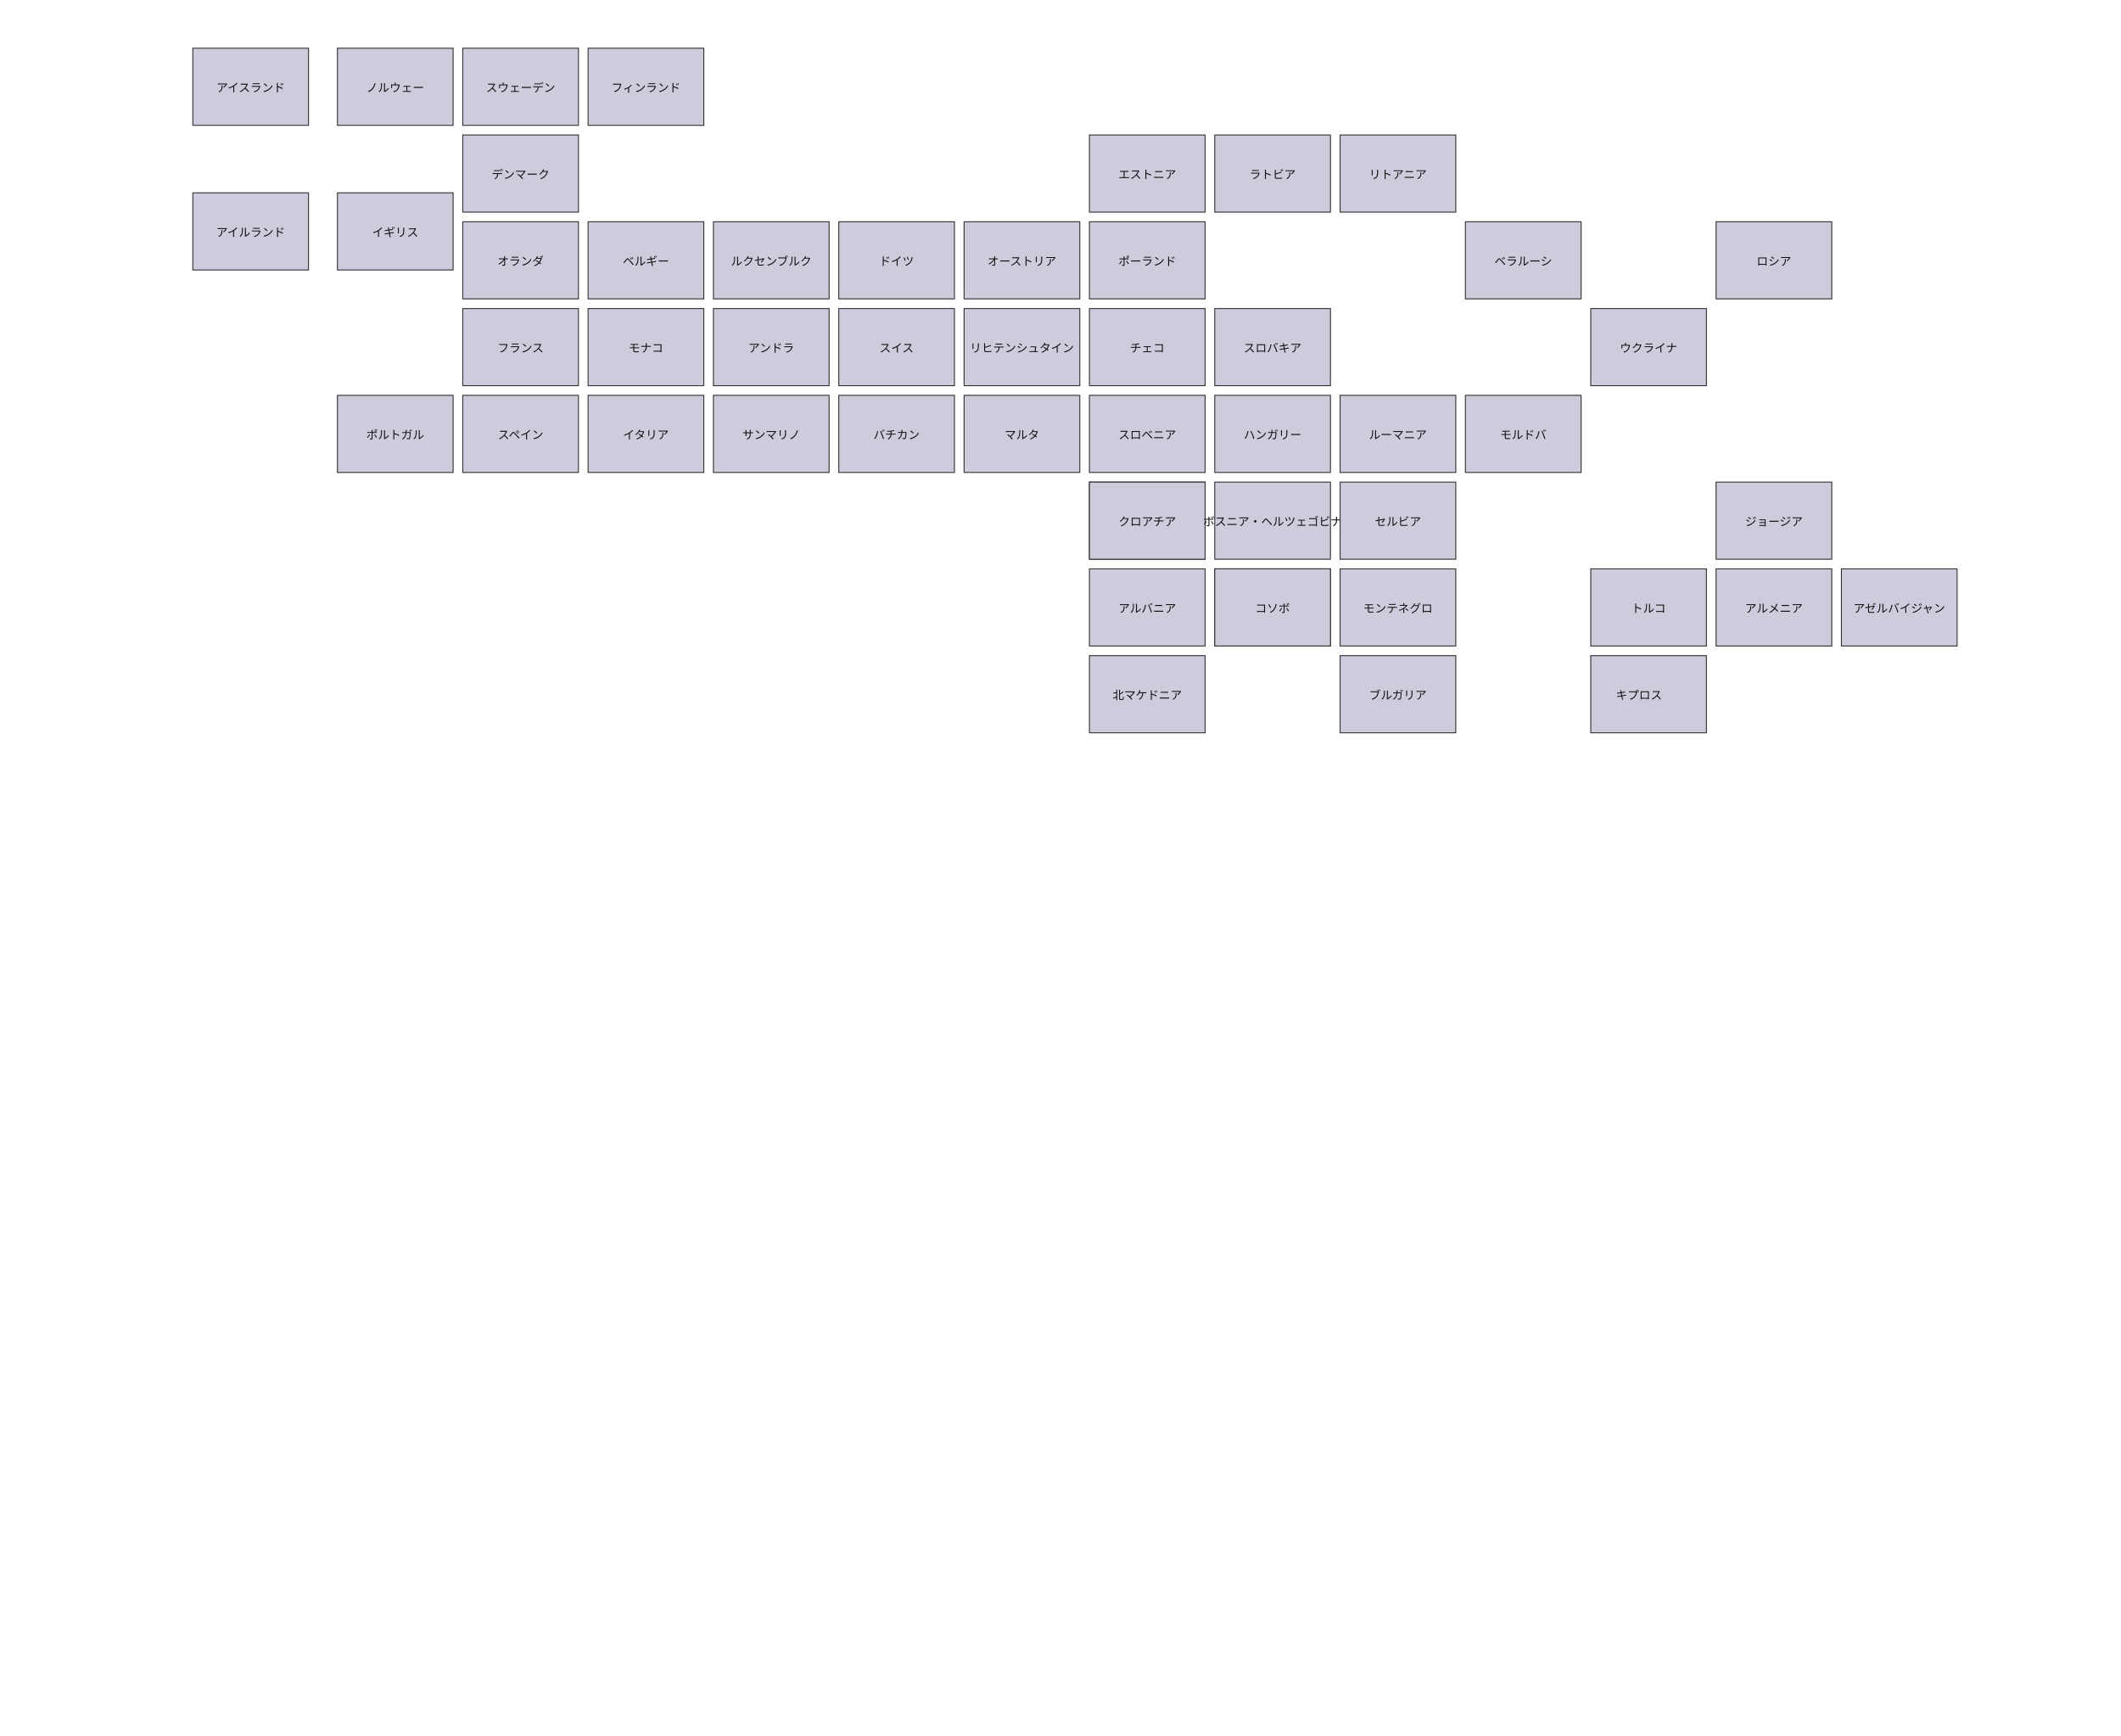
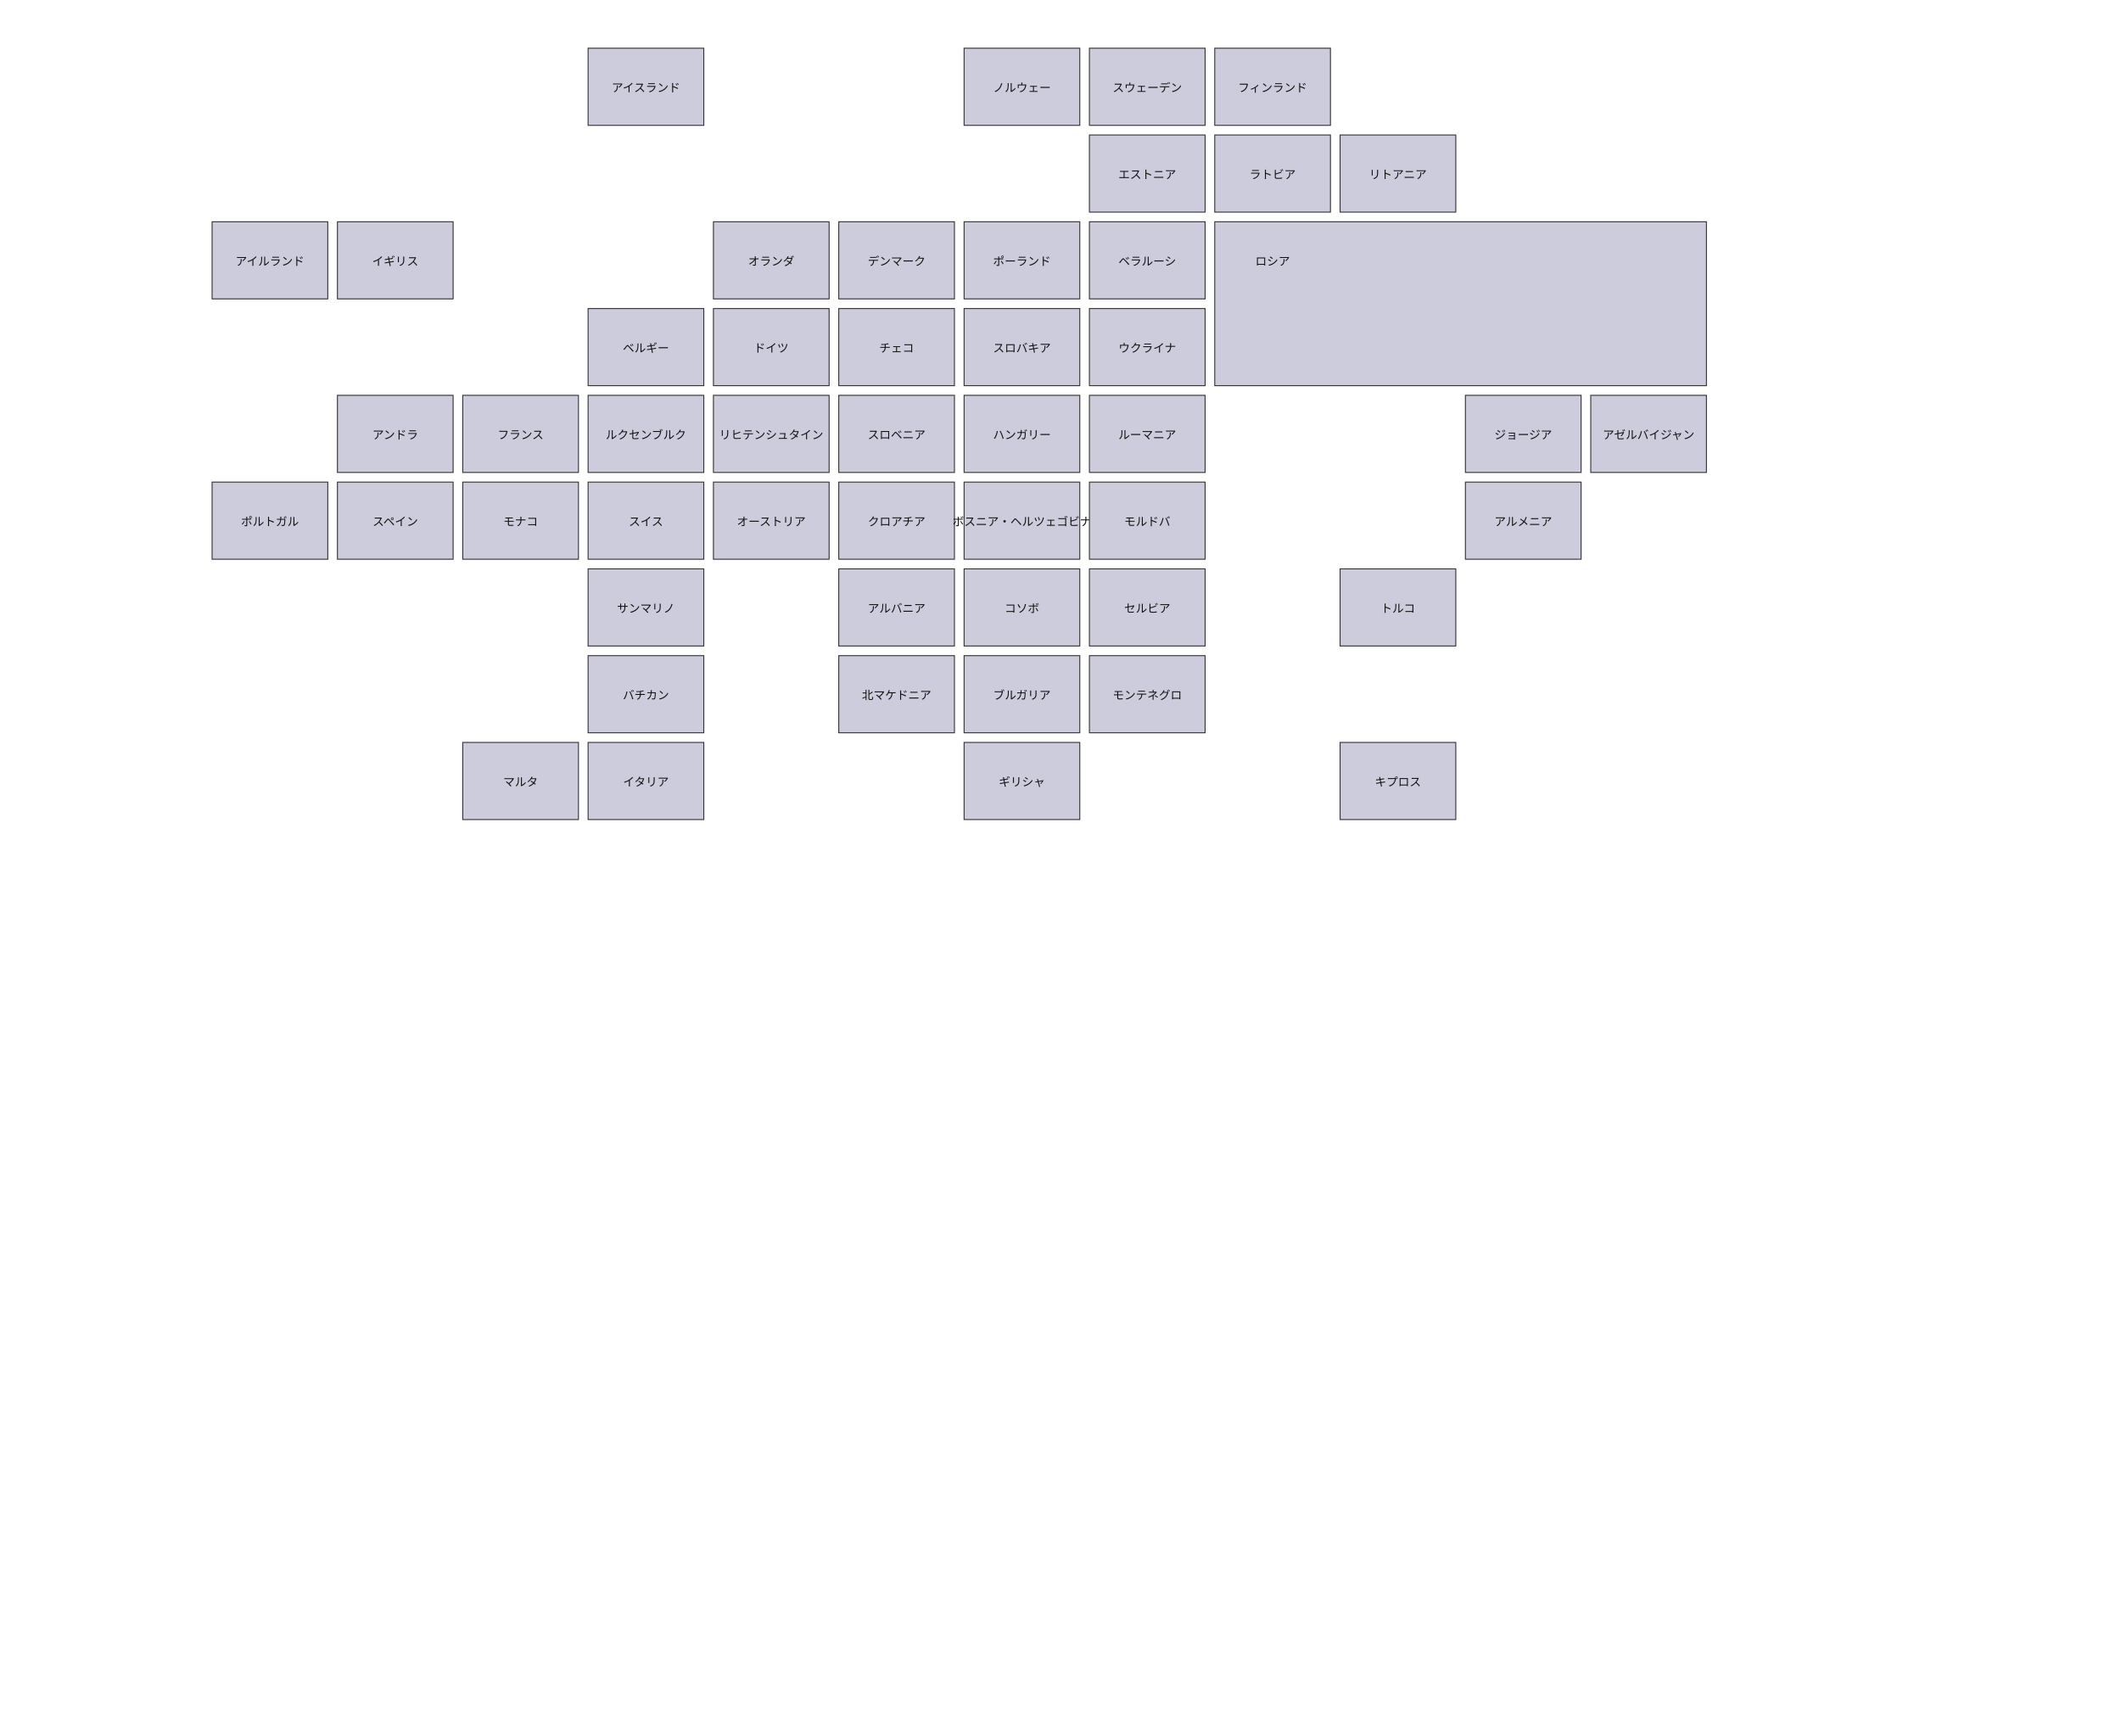
<svg xmlns="http://www.w3.org/2000/svg" viewBox="-200 0 2200 1800">
  <style>
    .country {
      fill: #ccd;
      stroke: #333;
      stroke-width: 1;
    }
    .conquered {
      fill: #ffc107;
      stroke: #d32f2f;
      stroke-width: 1.5;
    }
    text {
      font-family: sans-serif;
      font-size: 12px;
      text-anchor: middle;
      dominant-baseline: central;
      pointer-events: none;
      fill: #111;
    }
  </style>
  <g id="europe-countries">
-     <rect id="iceland" class="country" x="0" y="50" width="120" height="80" />
-     <text x="60" y="90">アイスランド</text>
-     <rect id="norway" class="country" x="150" y="50" width="120" height="80" />
-     <text x="210" y="90">ノルウェー</text>
-     <rect id="sweden" class="country" x="280" y="50" width="120" height="80" />
-     <text x="340" y="90">スウェーデン</text>
-     <rect id="finland" class="country" x="410" y="50" width="120" height="80" />
-     <text x="470" y="90">フィンランド</text>
-     <rect id="denmark" class="country" x="280" y="140" width="120" height="80" />
-     <text x="340" y="180">デンマーク</text>
-     <rect id="ireland" class="country" x="0" y="200" width="120" height="80" />
-     <text x="60" y="240">アイルランド</text>
-     <rect id="uk" class="country" x="150" y="200" width="120" height="80" />
-     <text x="210" y="240">イギリス</text>
-     <rect id="netherlands" class="country" x="280" y="230" width="120" height="80" />
-     <text x="340" y="270">オランダ</text>
-     <rect id="belgium" class="country" x="410" y="230" width="120" height="80" />
-     <text x="470" y="270">ベルギー</text>
-     <rect id="luxembourg" class="country" x="540" y="230" width="120" height="80" />
-     <text x="600" y="270">ルクセンブルク</text>
-     <rect id="france" class="country" x="280" y="320" width="120" height="80" />
-     <text x="340" y="360">フランス</text>
-     <rect id="monaco" class="country" x="410" y="320" width="120" height="80" />
-     <text x="470" y="360">モナコ</text>
-     <rect id="andorra" class="country" x="540" y="320" width="120" height="80" />
-     <text x="600" y="360">アンドラ</text>
-     <rect id="switzerland" class="country" x="670" y="320" width="120" height="80" />
-     <text x="730" y="360">スイス</text>
-     <rect id="liechtenstein" class="country" x="800" y="320" width="120" height="80" />
-     <text x="860" y="360">リヒテンシュタイン</text>
-     <rect id="germany" class="country" x="670" y="230" width="120" height="80" />
-     <text x="730" y="270">ドイツ</text>
-     <rect id="austria" class="country" x="800" y="230" width="120" height="80" />
-     <text x="860" y="270">オーストリア</text>
-     <rect id="spain" class="country" x="280" y="410" width="120" height="80" />
-     <text x="340" y="450">スペイン</text>
-     <rect id="portugal" class="country" x="150" y="410" width="120" height="80" />
-     <text x="210" y="450">ポルトガル</text>
-     <rect id="italy" class="country" x="410" y="410" width="120" height="80" />
-     <text x="470" y="450">イタリア</text>
-     <rect id="san-marino" class="country" x="540" y="410" width="120" height="80" />
-     <text x="600" y="450">サンマリノ</text>
-     <rect id="vatican" class="country" x="670" y="410" width="120" height="80" />
-     <text x="730" y="450">バチカン</text>
-     <rect id="malta" class="country" x="800" y="410" width="120" height="80" />
-     <text x="860" y="450">マルタ</text>
-     <rect id="greece" class="country" x="930" y="500" width="120" height="80" />
-     <text x="990" y="540">ギリシャ</text>
-     <rect id="cyprus" class="country" x="1060" y="590" width="120" height="80" />
-     <text x="1120" y="630">キプロス</text>
-     <rect id="poland" class="country" x="930" y="230" width="120" height="80" />
-     <text x="990" y="270">ポーランド</text>
-     <rect id="czech" class="country" x="930" y="320" width="120" height="80" />
-     <text x="990" y="360">チェコ</text>
-     <rect id="slovakia" class="country" x="1060" y="320" width="120" height="80" />
-     <text x="1120" y="360">スロバキア</text>
-     <rect id="hungary" class="country" x="1060" y="410" width="120" height="80" />
-     <text x="1120" y="450">ハンガリー</text>
-     <rect id="slovenia" class="country" x="930" y="410" width="120" height="80" />
-     <text x="990" y="450">スロベニア</text>
-     <rect id="croatia" class="country" x="930" y="500" width="120" height="80" />
-     <text x="990" y="540">クロアチア</text>
-     <rect id="bosnia" class="country" x="1060" y="500" width="120" height="80" />
-     <text x="1120" y="540">ボスニア・ヘルツェゴビナ</text>
-     <rect id="serbia" class="country" x="1190" y="500" width="120" height="80" />
-     <text x="1250" y="540">セルビア</text>
-     <rect id="montenegro" class="country" x="1190" y="590" width="120" height="80" />
-     <text x="1250" y="630">モンテネグロ</text>
-     <rect id="kosovo" class="country" x="1060" y="590" width="120" height="80" />
-     <text x="1120" y="630">コソボ</text>
-     <rect id="albania" class="country" x="930" y="590" width="120" height="80" />
-     <text x="990" y="630">アルバニア</text>
-     <rect id="north-macedonia" class="country" x="930" y="680" width="120" height="80" />
-     <text x="990" y="720">北マケドニア</text>
-     <rect id="bulgaria" class="country" x="1190" y="680" width="120" height="80" />
-     <text x="1250" y="720">ブルガリア</text>
-     <rect id="romania" class="country" x="1190" y="410" width="120" height="80" />
-     <text x="1250" y="450">ルーマニア</text>
-     <rect id="moldova" class="country" x="1320" y="410" width="120" height="80" />
-     <text x="1380" y="450">モルドバ</text>
+     <rect id="iceland" class="country" x="410" y="50" width="120" height="80" />
+     <text x="470" y="90">アイスランド</text>
+     <rect id="norway" class="country" x="800" y="50" width="120" height="80" />
+     <text x="860" y="90">ノルウェー</text>
+     <rect id="sweden" class="country" x="930" y="50" width="120" height="80" />
+     <text x="990" y="90">スウェーデン</text>
+     <rect id="finland" class="country" x="1060" y="50" width="120" height="80" />
+     <text x="1120" y="90">フィンランド</text>
+     <rect id="denmark" class="country" x="670" y="230" width="120" height="80" />
+     <text x="730" y="270">デンマーク</text>
+     <rect id="ireland" class="country" x="20" y="230" width="120" height="80" />
+     <text x="80" y="270">アイルランド</text>
+     <rect id="uk" class="country" x="150" y="230" width="120" height="80" />
+     <text x="210" y="270">イギリス</text>
+     <rect id="netherlands" class="country" x="540" y="230" width="120" height="80" />
+     <text x="600" y="270">オランダ</text>
+     <rect id="belgium" class="country" x="410" y="320" width="120" height="80" />
+     <text x="470" y="360">ベルギー</text>
+     <rect id="luxembourg" class="country" x="410" y="410" width="120" height="80" />
+     <text x="470" y="450">ルクセンブルク</text>
+     <rect id="france" class="country" x="280" y="410" width="120" height="80" />
+     <text x="340" y="450">フランス</text>
+     <rect id="monaco" class="country" x="280" y="500" width="120" height="80" />
+     <text x="340" y="540">モナコ</text>
+     <rect id="andorra" class="country" x="150" y="410" width="120" height="80" />
+     <text x="210" y="450">アンドラ</text>
+     <rect id="switzerland" class="country" x="410" y="500" width="120" height="80" />
+     <text x="470" y="540">スイス</text>
+     <rect id="liechtenstein" class="country" x="540" y="410" width="120" height="80" />
+     <text x="600" y="450">リヒテンシュタイン</text>
+     <rect id="san-marino" class="country" x="540" y="320" width="120" height="80" />
+     <text x="600" y="360">ドイツ</text>
+     <rect id="austria" class="country" x="540" y="500" width="120" height="80" />
+     <text x="600" y="540">オーストリア</text>
+     <rect id="spain" class="country" x="150" y="500" width="120" height="80" />
+     <text x="210" y="540">スペイン</text>
+     <rect id="portugal" class="country" x="20" y="500" width="120" height="80" />
+     <text x="80" y="540">ポルトガル</text>
+     <rect id="italy" class="country" x="410" y="770" width="120" height="80" />
+     <text x="470" y="810">イタリア</text>
+     <rect id="san-marino" class="country" x="410" y="590" width="120" height="80" />
+     <text x="470" y="630">サンマリノ</text>
+     <rect id="vatican" class="country" x="410" y="680" width="120" height="80" />
+     <text x="470" y="720">バチカン</text>
+     <rect id="malta" class="country" x="280" y="770" width="120" height="80" />
+     <text x="340" y="810">マルタ</text>
+     <rect id="greece" class="country" x="800" y="770" width="120" height="80" />
+     <text x="860" y="810">ギリシャ</text>
+     <rect id="cyprus" class="country" x="1190" y="770" width="120" height="80" />
+     <text x="1250" y="810">キプロス</text>
+     <rect id="poland" class="country" x="800" y="230" width="120" height="80" />
+     <text x="860" y="270">ポーランド</text>
+     <rect id="czech" class="country" x="670" y="320" width="120" height="80" />
+     <text x="730" y="360">チェコ</text>
+     <rect id="slovakia" class="country" x="800" y="320" width="120" height="80" />
+     <text x="860" y="360">スロバキア</text>
+     <rect id="hungary" class="country" x="800" y="410" width="120" height="80" />
+     <text x="860" y="450">ハンガリー</text>
+     <rect id="slovenia" class="country" x="670" y="410" width="120" height="80" />
+     <text x="730" y="450">スロベニア</text>
+     <rect id="croatia" class="country" x="670" y="500" width="120" height="80" />
+     <text x="730" y="540">クロアチア</text>
+     <rect id="bosnia" class="country" x="800" y="500" width="120" height="80" />
+     <text x="860" y="540">ボスニア・ヘルツェゴビナ</text>
+     <rect id="serbia" class="country" x="930" y="590" width="120" height="80" />
+     <text x="990" y="630">セルビア</text>
+     <rect id="montenegro" class="country" x="930" y="680" width="120" height="80" />
+     <text x="990" y="720">モンテネグロ</text>
+     <rect id="kosovo" class="country" x="800" y="590" width="120" height="80" />
+     <text x="860" y="630">コソボ</text>
+     <rect id="albania" class="country" x="670" y="590" width="120" height="80" />
+     <text x="730" y="630">アルバニア</text>
+     <rect id="north-macedonia" class="country" x="670" y="680" width="120" height="80" />
+     <text x="730" y="720">北マケドニア</text>
+     <rect id="bulgaria" class="country" x="800" y="680" width="120" height="80" />
+     <text x="860" y="720">ブルガリア</text>
+     <rect id="romania" class="country" x="930" y="410" width="120" height="80" />
+     <text x="990" y="450">ルーマニア</text>
+     <rect id="moldova" class="country" x="930" y="500" width="120" height="80" />
+     <text x="990" y="540">モルドバ</text>
    <rect id="estonia" class="country" x="930" y="140" width="120" height="80" />
    <text x="990" y="180">エストニア</text>
    <rect id="latvia" class="country" x="1060" y="140" width="120" height="80" />
    <text x="1120" y="180">ラトビア</text>
    <rect id="lithuania" class="country" x="1190" y="140" width="120" height="80" />
    <text x="1250" y="180">リトアニア</text>
-     <rect id="belarus" class="country" x="1320" y="230" width="120" height="80" />
-     <text x="1380" y="270">ベラルーシ</text>
-     <rect id="ukraine" class="country" x="1450" y="320" width="120" height="80" />
-     <text x="1510" y="360">ウクライナ</text>
-     <rect id="russia" class="country" x="1580" y="230" width="120" height="80" />
-     <text x="1640" y="270">ロシア</text>
-     <rect id="georgia" class="country" x="1580" y="500" width="120" height="80" />
-     <text x="1640" y="540">ジョージア</text>
-     <rect id="armenia" class="country" x="1580" y="590" width="120" height="80" />
-     <text x="1640" y="630">アルメニア</text>
-     <rect id="azerbaijan" class="country" x="1710" y="590" width="120" height="80" />
-     <text x="1770" y="630">アゼルバイジャン</text>
-     <rect id="turkey" class="country" x="1450" y="590" width="120" height="80" />
-     <text x="1510" y="630">トルコ</text>
-     <rect id="cyprus" class="country" x="1450" y="680" width="120" height="80" />
-     <text x="1500" y="720">キプロス</text>
+     <rect id="belarus" class="country" x="930" y="230" width="120" height="80" />
+     <text x="990" y="270">ベラルーシ</text>
+     <rect id="ukraine" class="country" x="930" y="320" width="120" height="80" />
+     <text x="990" y="360">ウクライナ</text>
+     <rect id="russia" class="country" x="1060" y="230" width="510" height="170" />
+     <text x="1120" y="270">ロシア</text>
+     <rect id="georgia" class="country" x="1320" y="410" width="120" height="80" />
+     <text x="1380" y="450">ジョージア</text>
+     <rect id="armenia" class="country" x="1320" y="500" width="120" height="80" />
+     <text x="1380" y="540">アルメニア</text>
+     <rect id="azerbaijan" class="country" x="1450" y="410" width="120" height="80" />
+     <text x="1510" y="450">アゼルバイジャン</text>
+     <rect id="turkey" class="country" x="1190" y="590" width="120" height="80" />
+     <text x="1250" y="630">トルコ</text>
  </g>
</svg>
